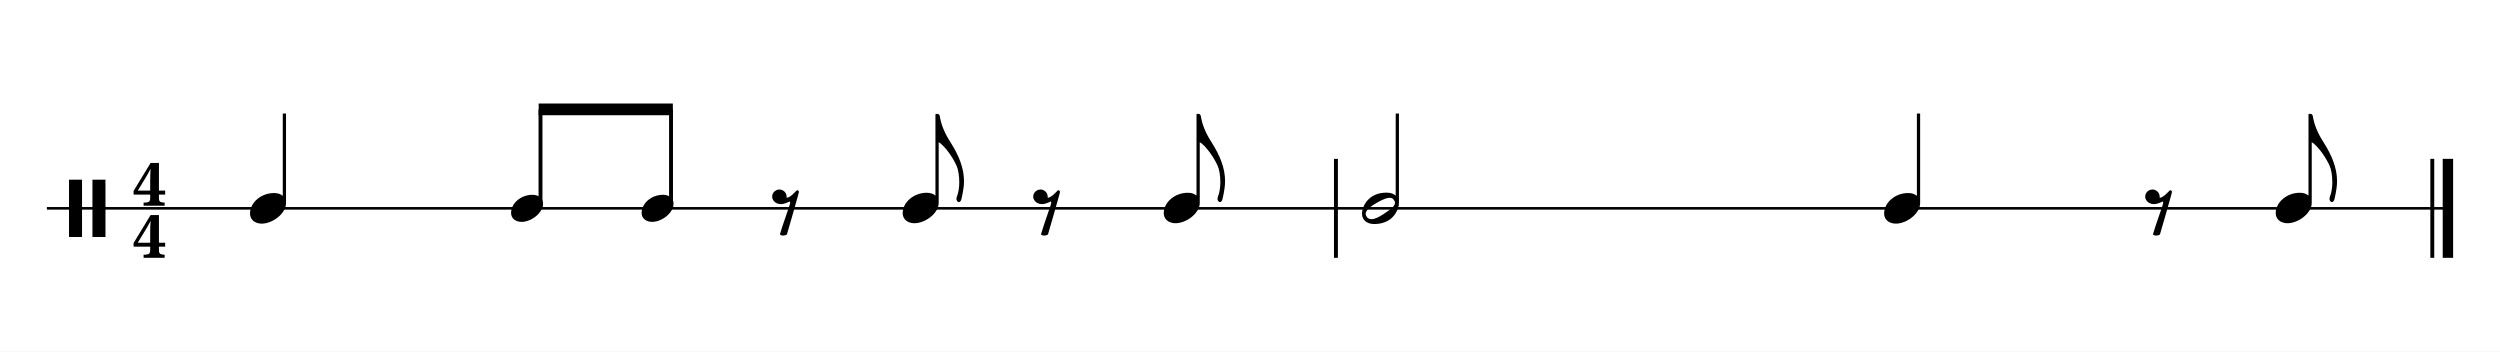
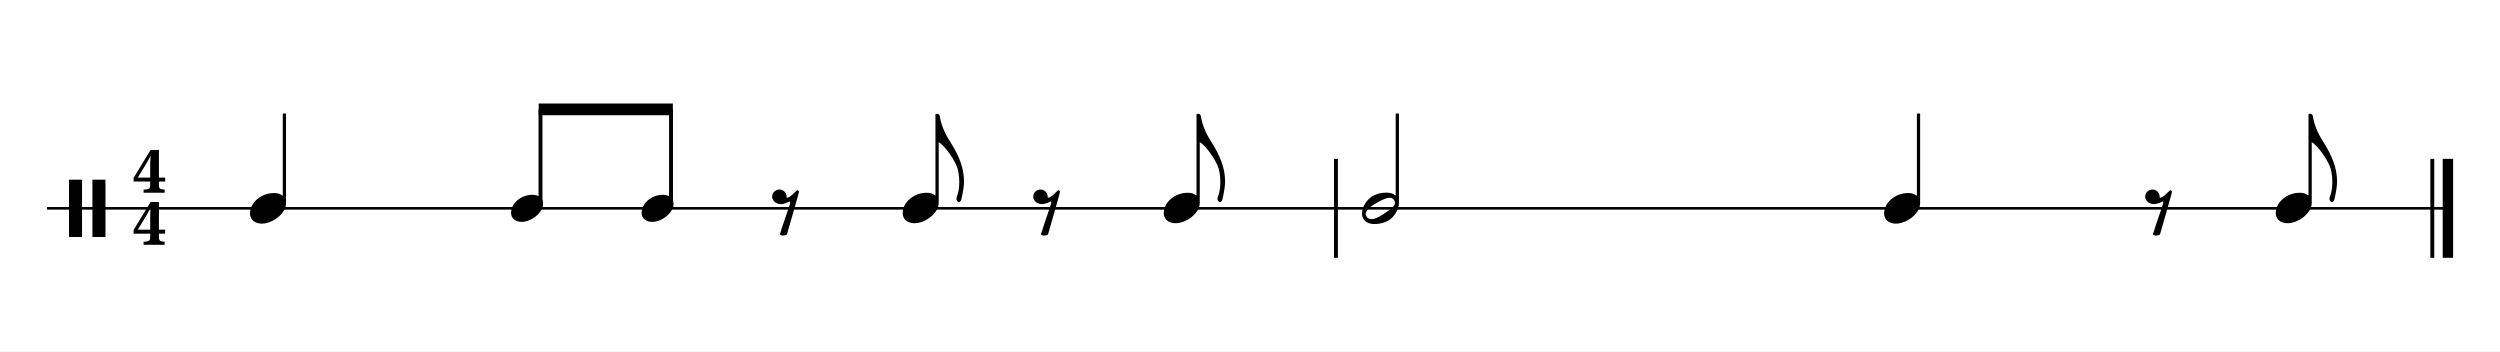
<svg xmlns="http://www.w3.org/2000/svg" width="960" height="135" viewBox="0 0 960 135" role="img" aria-labelledby="title">
  <path fill="white" d="M0 0H960V135H0Z" />
  <path d="M18 80H940" stroke="black" stroke-width="1" />
  <path d="M29 69v22M38 69v22" stroke="black" stroke-width="5" />
-   <text x="51" y="79" font-family="Georgia,serif" font-weight="bold" font-size="23">4</text>
-   <text x="51" y="99" font-family="Georgia,serif" font-weight="bold" font-size="23">4</text>
+   <text x="51" y="74" font-family="Georgia,serif" font-weight="bold" font-size="23">4</text>
+   <text x="51" y="94" font-family="Georgia,serif" font-weight="bold" font-size="23">4</text>
  <path data-smufl="E1D5" fill="black" transform="translate(96.0 100.8) scale(0.52 -0.52)" d="M24.2 49.2 C22.6 50.6 20.4 51.3 17.8 51.3 C7.9 51.3 0.0 44.0 0.0 36.2 C0.0 31.5 3.8 28.7 8.7 28.7 C16.7 28.7 26.6 36.2 26.6 43.8 L26.6 110.0 L24.2 110.0 Z" />
  <path data-smufl="E0A4" fill="black" transform="translate(196.25 100.8) scale(0.52 -0.52)" d="M7.8 30.0 C14.9 30.0 23.6 36.6 23.6 43.4 C23.6 47.4 20.4 50.0 15.8 50.0 C7.0 50.0 0.0 43.5 0.0 36.6 C0.0 32.5 3.4 30.0 7.8 30.0 Z" />
  <path d="M207.55 80V42" stroke="black" stroke-width="1.5" />
  <path data-smufl="E0A4" fill="black" transform="translate(246.375 100.8) scale(0.52 -0.52)" d="M7.8 30.0 C14.9 30.0 23.6 36.6 23.6 43.4 C23.6 47.4 20.4 50.0 15.8 50.0 C7.0 50.0 0.0 43.5 0.0 36.6 C0.0 32.5 3.4 30.0 7.8 30.0 Z" />
  <path d="M257.675 80V42" stroke="black" stroke-width="1.5" />
  <path data-beam="2" d="M206.85 42H258.375" stroke="black" stroke-width="4.5" />
  <path data-smufl="E4E6" fill="black" transform="translate(296.5 100.8) scale(0.52 -0.52)" d="M10.7 48.6 C10.7 51.5 8.3 53.9 5.4 53.9 C2.4 53.9 0.0 51.5 0.0 48.6 C0.0 46.9 1.0 45.4 2.2 44.5 C2.9 44.0 3.6 43.6 4.4 43.4 C5.0 43.3 5.8 43.1 6.5 43.1 C7.6 43.1 8.7 43.4 9.6 43.7 C10.7 44.0 11.4 44.3 12.5 44.9 C12.6 45.0 12.8 45.0 12.9 45.0 C13.2 45.0 13.3 44.6 13.3 44.2 C13.3 44.0 13.3 43.7 13.2 43.4 C13.0 42.2 7.2 26.2 5.8 21.0 C5.8 20.0 7.6 19.9 8.1 19.9 C9.0 19.9 10.1 20.1 10.9 20.7 C11.1 20.9 19.0 49.0 19.0 49.0 C19.3 50.4 19.7 51.7 19.8 52.1 C19.8 52.9 19.0 53.3 18.8 53.4 C18.6 53.4 18.4 53.4 17.9 53.0 C17.4 52.6 13.4 47.8 10.7 47.8 Z" />
  <path data-smufl="E1D7" fill="black" transform="translate(346.625 100.8) scale(0.52 -0.52)" d="M36.1 87.5 C32.0 93.8 28.6 100.4 27.4 108.1 C27.1 109.4 26.5 109.8 25.0 109.8 C24.6 109.8 24.2 109.7 24.2 109.1 L24.2 109.0 C24.2 109.0 24.2 108.8 24.2 108.6 L24.2 89.8 L24.2 49.4 C22.6 50.8 20.4 51.5 17.8 51.5 C7.9 51.5 0.0 44.2 0.0 36.5 C0.0 31.8 3.8 29.0 8.7 29.0 C16.7 29.0 26.6 36.4 26.6 44.0 L26.6 88.9 C31.5 85.8 37.4 77.0 39.9 71.2 C41.1 68.5 41.8 63.9 41.8 59.2 C41.8 55.6 41.3 51.8 39.9 48.2 C39.8 47.8 39.7 47.4 39.7 47.0 C39.7 45.8 40.5 45.0 41.0 44.7 L41.1 44.6 C41.8 44.6 42.8 44.9 43.2 46.2 C43.2 46.2 45.3 53.8 45.3 60.1 C45.3 70.1 41.1 79.5 36.1 87.5 Z" />
  <path data-smufl="E4E6" fill="black" transform="translate(396.75 100.8) scale(0.52 -0.52)" d="M10.7 48.6 C10.7 51.5 8.3 53.9 5.4 53.9 C2.4 53.9 0.0 51.5 0.0 48.6 C0.0 46.9 1.0 45.4 2.2 44.5 C2.9 44.0 3.6 43.6 4.4 43.4 C5.0 43.3 5.8 43.1 6.5 43.1 C7.6 43.1 8.7 43.4 9.6 43.7 C10.7 44.0 11.4 44.3 12.5 44.9 C12.6 45.0 12.8 45.0 12.9 45.0 C13.2 45.0 13.3 44.6 13.3 44.2 C13.3 44.0 13.3 43.7 13.2 43.4 C13.0 42.2 7.2 26.2 5.8 21.0 C5.8 20.0 7.6 19.9 8.1 19.9 C9.0 19.9 10.1 20.1 10.9 20.7 C11.1 20.9 19.0 49.0 19.0 49.0 C19.3 50.4 19.7 51.7 19.8 52.1 C19.8 52.9 19.0 53.3 18.8 53.4 C18.6 53.4 18.4 53.4 17.9 53.0 C17.4 52.6 13.4 47.8 10.7 47.8 Z" />
  <path data-smufl="E1D7" fill="black" transform="translate(446.875 100.8) scale(0.52 -0.52)" d="M36.1 87.5 C32.0 93.8 28.6 100.4 27.4 108.1 C27.1 109.4 26.5 109.8 25.0 109.8 C24.6 109.8 24.2 109.7 24.2 109.1 L24.2 109.0 C24.2 109.0 24.2 108.8 24.2 108.6 L24.2 89.8 L24.2 49.4 C22.6 50.8 20.4 51.5 17.8 51.5 C7.9 51.5 0.0 44.2 0.0 36.5 C0.0 31.8 3.8 29.0 8.7 29.0 C16.7 29.0 26.6 36.4 26.6 44.0 L26.6 88.9 C31.5 85.8 37.4 77.0 39.9 71.2 C41.1 68.5 41.8 63.9 41.8 59.2 C41.8 55.6 41.3 51.8 39.9 48.2 C39.8 47.8 39.7 47.4 39.7 47.0 C39.7 45.8 40.5 45.0 41.0 44.7 L41.1 44.6 C41.8 44.6 42.8 44.9 43.2 46.2 C43.2 46.2 45.3 53.8 45.3 60.1 C45.3 70.1 41.1 79.5 36.1 87.5 Z" />
  <path d="M513.0 61v38" stroke="black" stroke-width="1.5" />
  <path data-smufl="E1D3" fill="black" transform="translate(523.0 100.8) scale(0.52 -0.52)" d="M9.0 28.4 C24.2 28.4 27.3 40.7 27.3 43.8 L27.3 110.0 L24.9 110.0 L24.9 49.4 C23.3 50.8 21.0 51.6 18.2 51.6 C4.3 51.6 0.0 40.9 0.0 36.1 C0.0 31.2 3.9 28.4 9.0 28.4 Z M11.1 44.2 C15.7 46.8 18.6 47.8 20.5 47.8 C22.2 47.8 23.2 47.0 23.8 45.8 C24.2 45.3 24.4 44.7 24.4 44.1 C24.4 42.2 22.5 40.0 16.0 35.8 C11.8 33.0 9.0 32.0 7.0 32.0 C5.0 32.0 3.9 33.0 3.3 34.1 C3.0 34.6 2.7 35.3 2.7 35.9 C2.7 37.9 4.7 40.5 11.1 44.2 Z" />
  <path data-smufl="E1D5" fill="black" transform="translate(723.5 100.8) scale(0.52 -0.52)" d="M24.2 49.2 C22.6 50.6 20.4 51.3 17.8 51.3 C7.9 51.3 0.0 44.0 0.0 36.2 C0.0 31.5 3.8 28.7 8.7 28.7 C16.7 28.7 26.6 36.2 26.6 43.8 L26.6 110.0 L24.2 110.0 Z" />
  <path data-smufl="E4E6" fill="black" transform="translate(823.75 100.8) scale(0.52 -0.52)" d="M10.7 48.6 C10.7 51.5 8.3 53.9 5.4 53.9 C2.4 53.9 0.0 51.5 0.0 48.6 C0.0 46.9 1.0 45.4 2.2 44.5 C2.9 44.0 3.6 43.6 4.4 43.4 C5.0 43.3 5.8 43.1 6.5 43.1 C7.6 43.1 8.7 43.4 9.6 43.7 C10.7 44.0 11.4 44.3 12.5 44.9 C12.6 45.0 12.8 45.0 12.9 45.0 C13.2 45.0 13.3 44.6 13.3 44.2 C13.3 44.0 13.3 43.7 13.2 43.4 C13.0 42.2 7.2 26.2 5.8 21.0 C5.8 20.0 7.6 19.9 8.1 19.9 C9.0 19.9 10.1 20.1 10.9 20.7 C11.1 20.9 19.0 49.0 19.0 49.0 C19.3 50.4 19.7 51.7 19.8 52.1 C19.8 52.9 19.0 53.3 18.8 53.4 C18.6 53.4 18.4 53.4 17.9 53.0 C17.4 52.6 13.4 47.8 10.7 47.8 Z" />
  <path data-smufl="E1D7" fill="black" transform="translate(873.875 100.8) scale(0.52 -0.52)" d="M36.1 87.5 C32.0 93.8 28.6 100.4 27.4 108.1 C27.1 109.4 26.5 109.8 25.0 109.8 C24.6 109.8 24.2 109.7 24.2 109.1 L24.2 109.0 C24.2 109.0 24.2 108.8 24.2 108.6 L24.2 89.8 L24.2 49.4 C22.6 50.8 20.4 51.5 17.8 51.5 C7.9 51.5 0.0 44.2 0.0 36.5 C0.0 31.8 3.8 29.0 8.7 29.0 C16.7 29.0 26.6 36.4 26.6 44.0 L26.6 88.9 C31.5 85.8 37.4 77.0 39.9 71.2 C41.1 68.5 41.8 63.9 41.8 59.2 C41.8 55.6 41.3 51.8 39.9 48.2 C39.8 47.8 39.7 47.4 39.7 47.0 C39.7 45.8 40.5 45.0 41.0 44.7 L41.1 44.6 C41.8 44.6 42.8 44.9 43.2 46.2 C43.2 46.2 45.3 53.8 45.3 60.1 C45.3 70.1 41.1 79.5 36.1 87.5 Z" />
  <path d="M934.0 61v38" stroke="black" stroke-width="1.5" />
  <path d="M940.0 61v38" stroke="black" stroke-width="4" />
</svg>
